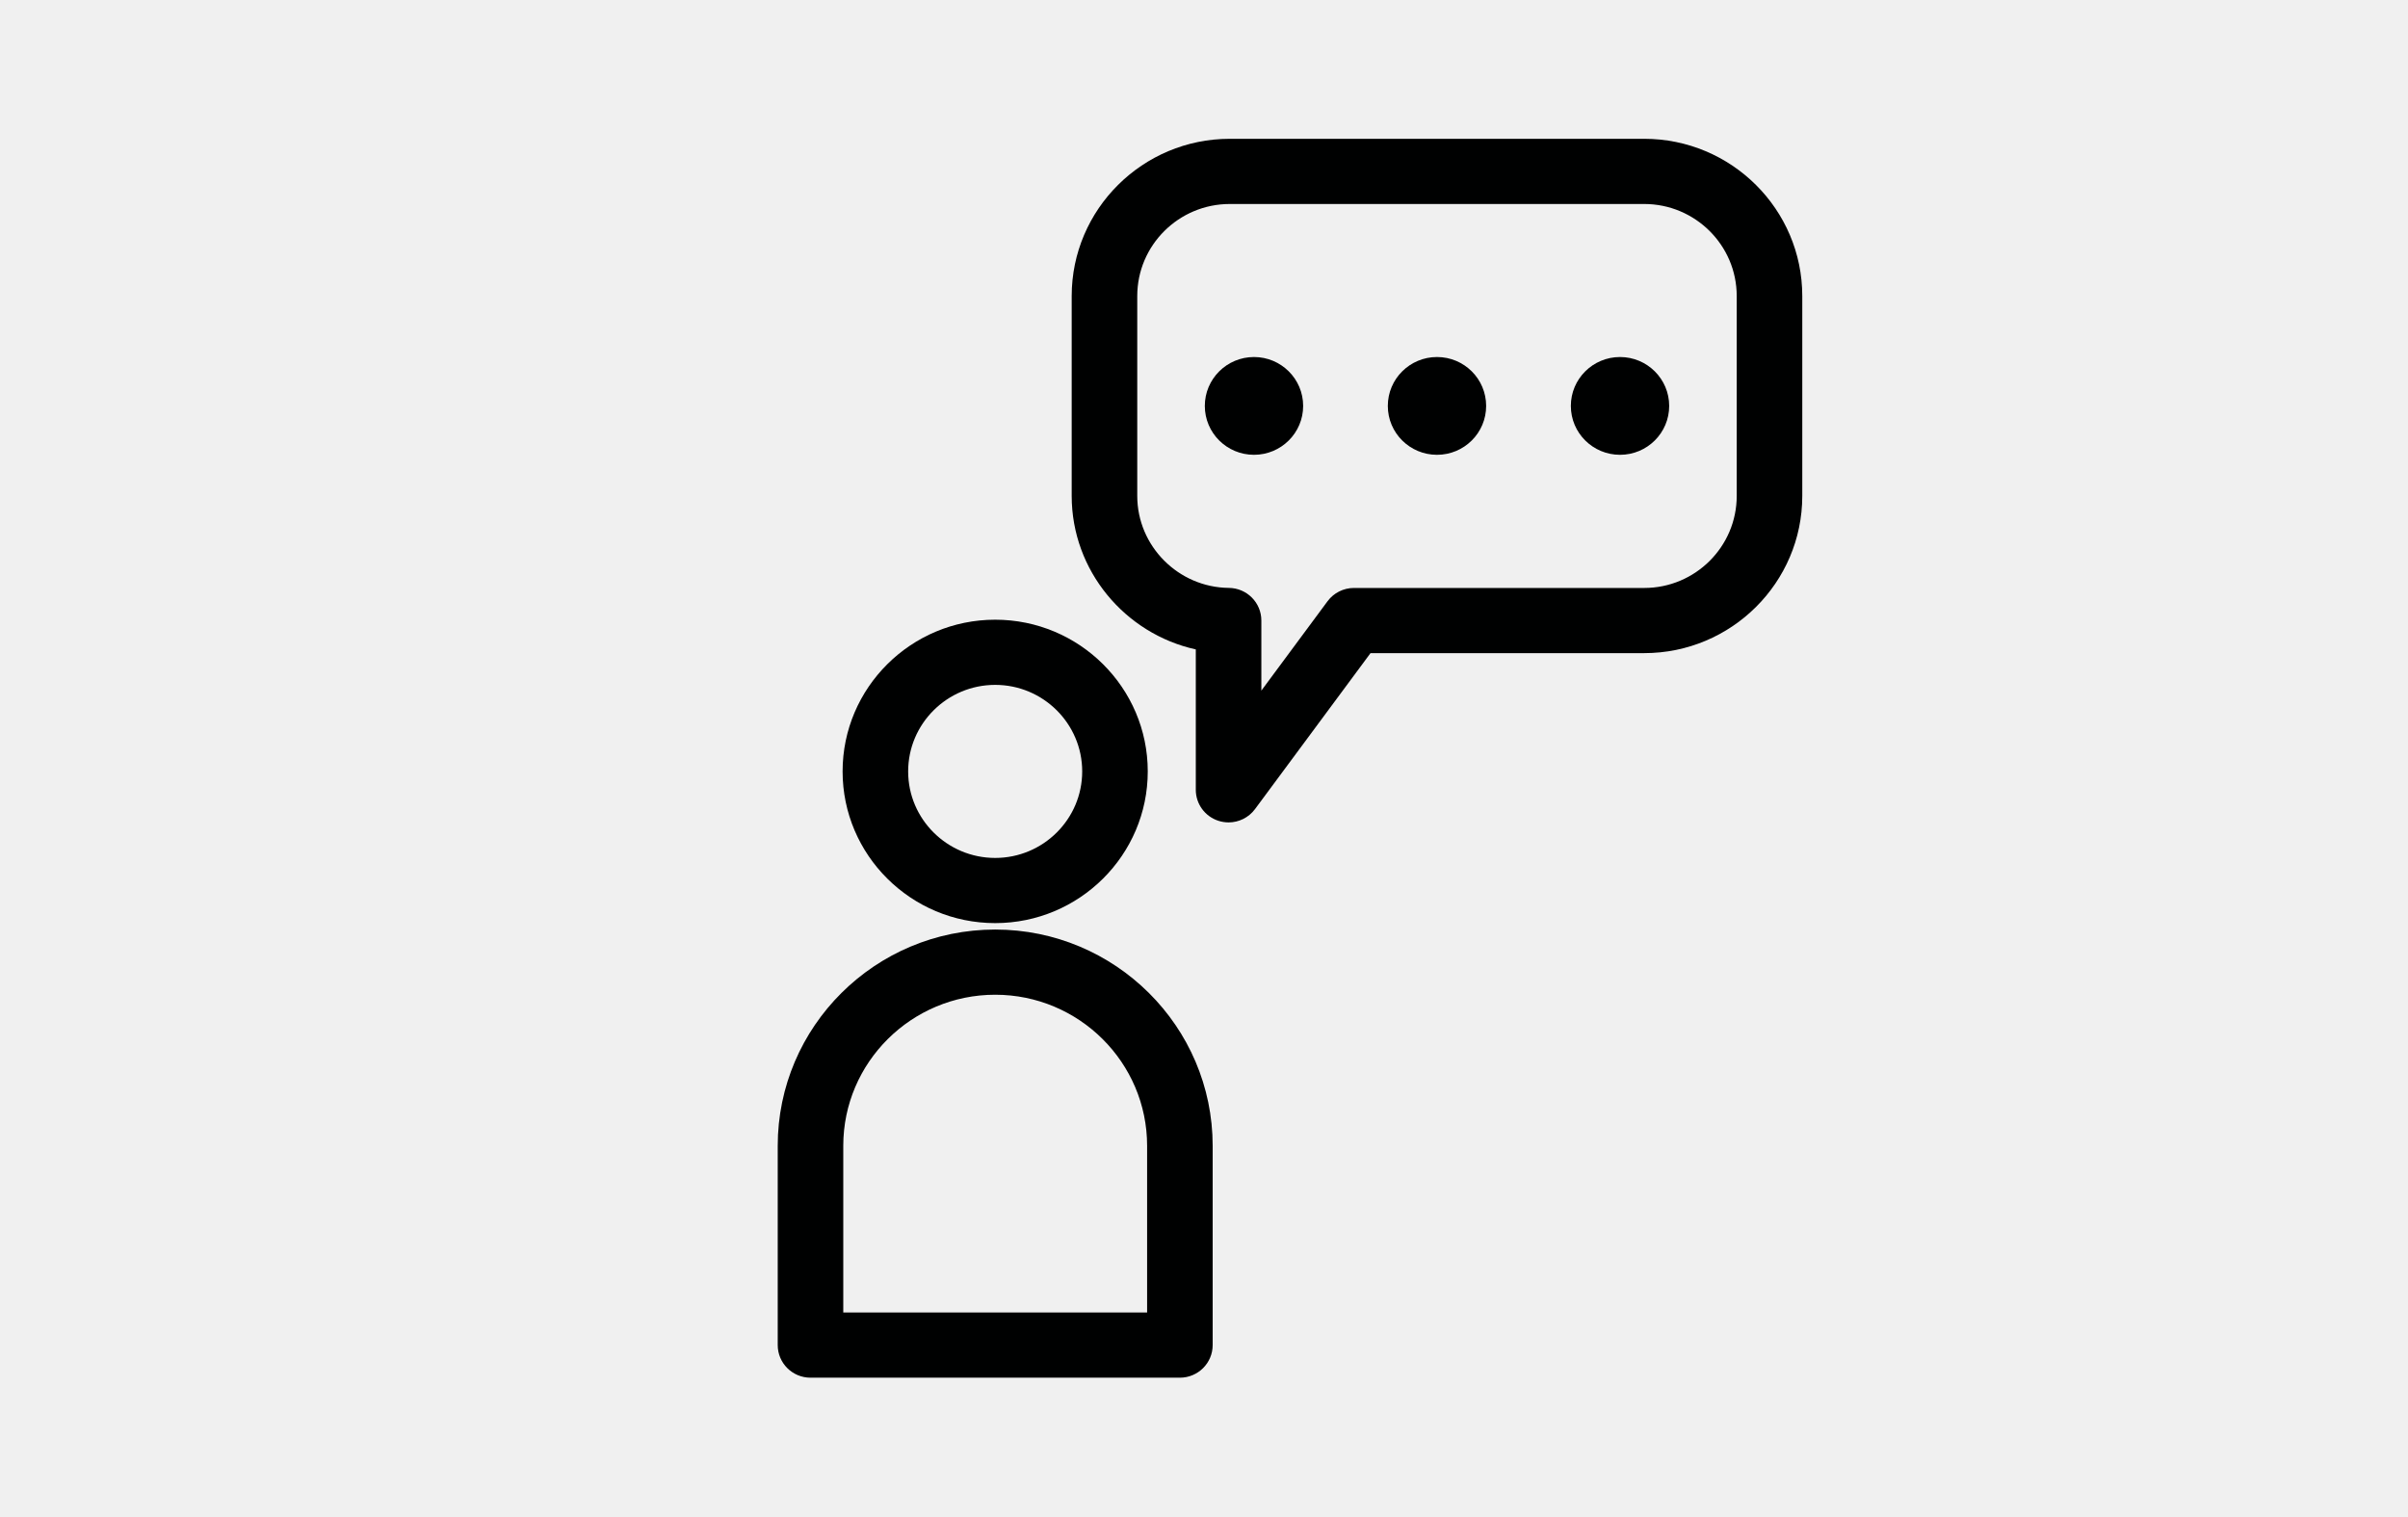
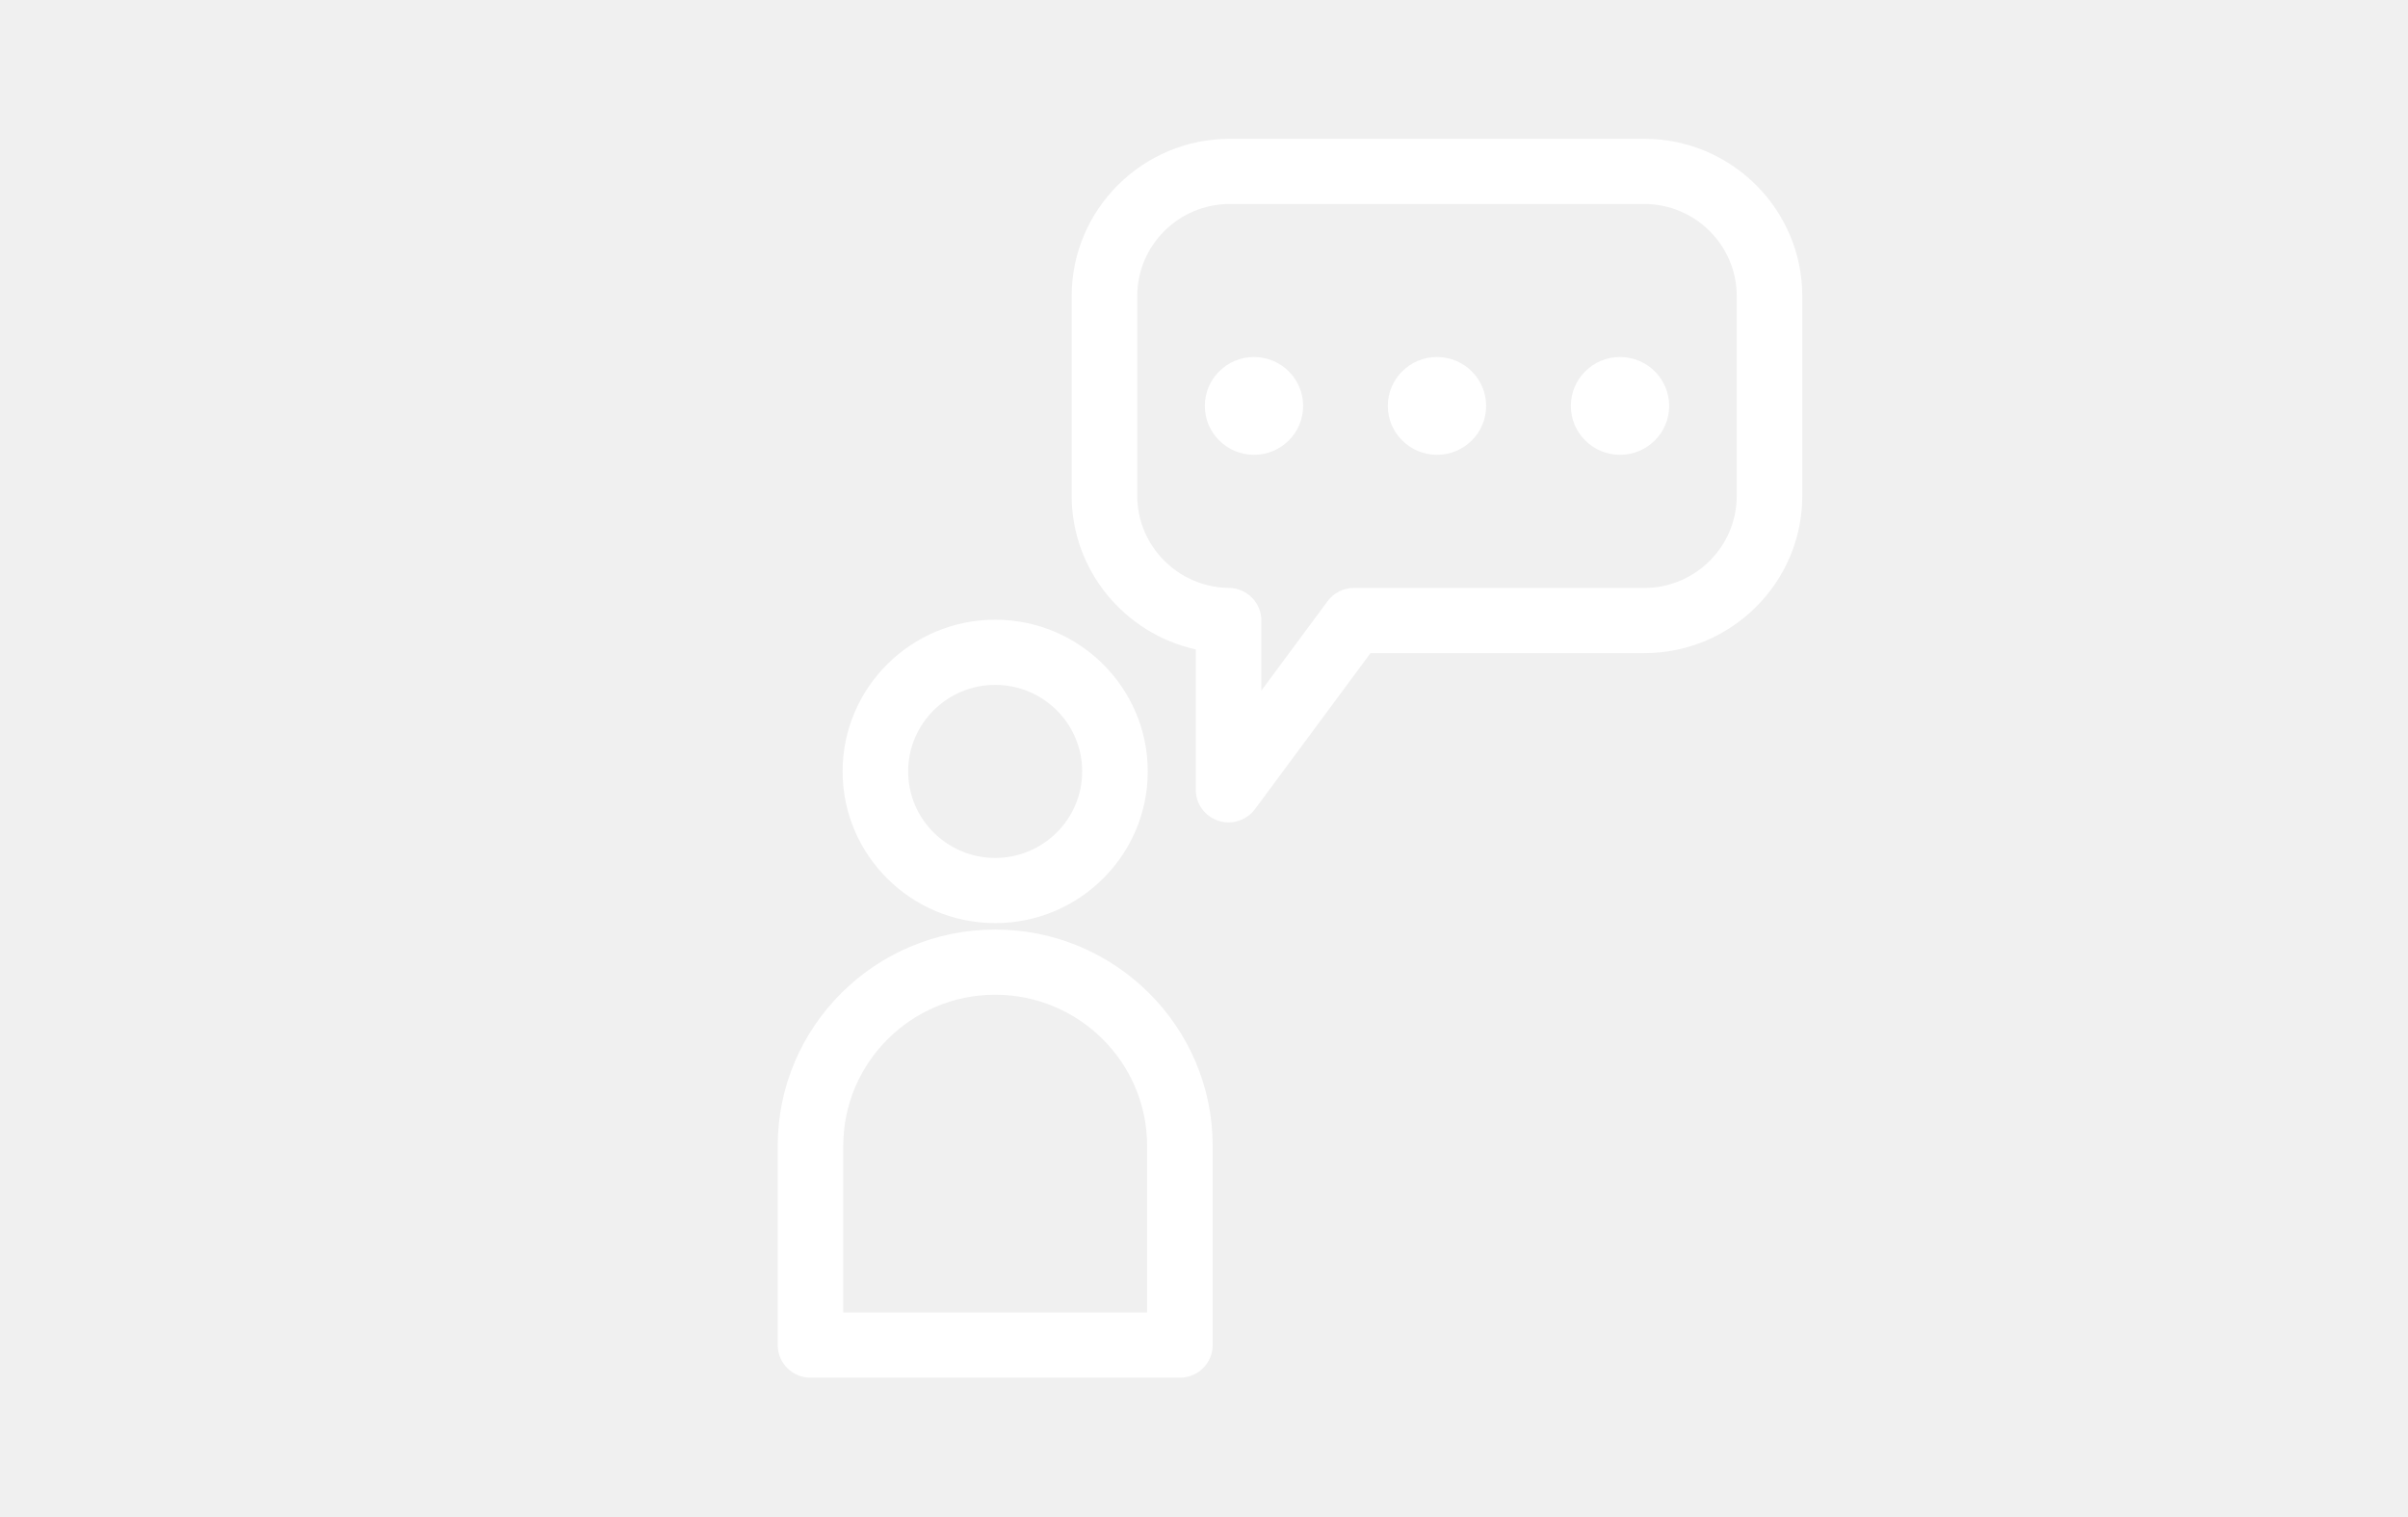
<svg xmlns="http://www.w3.org/2000/svg" version="1.1" id="Layer_1" x="0px" y="0px" width="235px" height="148px" viewBox="0 0 235 148" enable-background="new 0 0 235 148" xml:space="preserve">
-   <path fill="#000101" d="M160.458,13.546H120.02c-8.509,0-15.432,6.884-15.432,15.345v19.507c0,7.296,5.202,13.459,12.111,14.981  v13.701c0,1.373,0.887,2.595,2.202,3.023c0.328,0.105,0.662,0.159,0.997,0.159c0.996,0,1.962-0.466,2.578-1.296l11.274-15.224  h26.709c8.506,0,15.428-6.883,15.428-15.345V28.891C175.886,20.43,168.965,13.546,160.458,13.546z M169.489,48.399  c0,4.954-4.052,8.983-9.031,8.983h-28.327c-1.016,0-1.971,0.481-2.574,1.295l-6.46,8.723v-6.843c0-1.742-1.412-3.162-3.167-3.181  c-4.93-0.047-8.944-4.076-8.944-8.977V28.891c0-4.955,4.051-8.983,9.034-8.983h40.438c4.979,0,9.031,4.029,9.031,8.983V48.399z" />
-   <path fill="#000101" d="M97.122,90.09c8.21,0,14.889-6.641,14.889-14.804c0-8.166-6.679-14.807-14.889-14.807  c-8.213,0-14.892,6.641-14.892,14.807C82.23,83.449,88.909,90.09,97.122,90.09z M97.122,66.84c4.683,0,8.491,3.79,8.491,8.446  c0,4.656-3.808,8.443-8.491,8.443c-4.683,0-8.494-3.787-8.494-8.443C88.628,70.63,92.439,66.84,97.122,66.84z" />
-   <path fill="#000101" d="M97.122,90.718c-11.705,0-21.223,9.467-21.223,21.104v19.451c0,1.755,1.431,3.181,3.199,3.181h36.049  c1.765,0,3.199-1.426,3.199-3.181v-19.451C118.346,100.185,108.824,90.718,97.122,90.718z M111.948,128.093H82.296v-16.271  c0-8.129,6.651-14.742,14.826-14.742c8.175,0,14.826,6.613,14.826,14.742V128.093z" />
-   <path fill="#000101" d="M122.378,34.843c-2.649,0-4.798,2.138-4.798,4.772c0,2.637,2.149,4.771,4.798,4.771  c2.649,0,4.798-2.134,4.798-4.771C127.176,36.98,125.027,34.843,122.378,34.843z" />
-   <path fill="#000101" d="M140.237,34.843c-2.649,0-4.798,2.138-4.798,4.772c0,2.637,2.15,4.771,4.798,4.771  c2.652,0,4.798-2.134,4.798-4.771C145.035,36.98,142.889,34.843,140.237,34.843z" />
-   <path fill="#000101" d="M158.1,34.843c-2.652,0-4.799,2.138-4.799,4.772c0,2.637,2.146,4.771,4.799,4.771  c2.649,0,4.798-2.134,4.798-4.771C162.898,36.98,160.749,34.843,158.1,34.843z" />
+   <path fill="#ffffff" d="M160.458,13.546H120.02c-8.509,0-15.432,6.884-15.432,15.345v19.507c0,7.296,5.202,13.459,12.111,14.981  v13.701c0,1.373,0.887,2.595,2.202,3.023c0.328,0.105,0.662,0.159,0.997,0.159c0.996,0,1.962-0.466,2.578-1.296l11.274-15.224  h26.709c8.506,0,15.428-6.883,15.428-15.345V28.891C175.886,20.43,168.965,13.546,160.458,13.546z M169.489,48.399  c0,4.954-4.052,8.983-9.031,8.983h-28.327c-1.016,0-1.971,0.481-2.574,1.295l-6.46,8.723v-6.843c0-1.742-1.412-3.162-3.167-3.181  c-4.93-0.047-8.944-4.076-8.944-8.977V28.891c0-4.955,4.051-8.983,9.034-8.983h40.438c4.979,0,9.031,4.029,9.031,8.983V48.399z" />
+   <path fill="#ffffff" d="M97.122,90.09c8.21,0,14.889-6.641,14.889-14.804c0-8.166-6.679-14.807-14.889-14.807  c-8.213,0-14.892,6.641-14.892,14.807C82.23,83.449,88.909,90.09,97.122,90.09z M97.122,66.84c4.683,0,8.491,3.79,8.491,8.446  c0,4.656-3.808,8.443-8.491,8.443c-4.683,0-8.494-3.787-8.494-8.443C88.628,70.63,92.439,66.84,97.122,66.84z" />
+   <path fill="#ffffff" d="M97.122,90.718c-11.705,0-21.223,9.467-21.223,21.104v19.451c0,1.755,1.431,3.181,3.199,3.181h36.049  c1.765,0,3.199-1.426,3.199-3.181v-19.451C118.346,100.185,108.824,90.718,97.122,90.718z M111.948,128.093H82.296v-16.271  c0-8.129,6.651-14.742,14.826-14.742c8.175,0,14.826,6.613,14.826,14.742V128.093z" />
+   <path fill="#ffffff" d="M122.378,34.843c-2.649,0-4.798,2.138-4.798,4.772c0,2.637,2.149,4.771,4.798,4.771  c2.649,0,4.798-2.134,4.798-4.771C127.176,36.98,125.027,34.843,122.378,34.843z" />
+   <path fill="#ffffff" d="M140.237,34.843c-2.649,0-4.798,2.138-4.798,4.772c0,2.637,2.15,4.771,4.798,4.771  c2.652,0,4.798-2.134,4.798-4.771C145.035,36.98,142.889,34.843,140.237,34.843z" />
+   <path fill="#ffffff" d="M158.1,34.843c-2.652,0-4.799,2.138-4.799,4.772c0,2.637,2.146,4.771,4.799,4.771  c2.649,0,4.798-2.134,4.798-4.771C162.898,36.98,160.749,34.843,158.1,34.843z" />
</svg>
